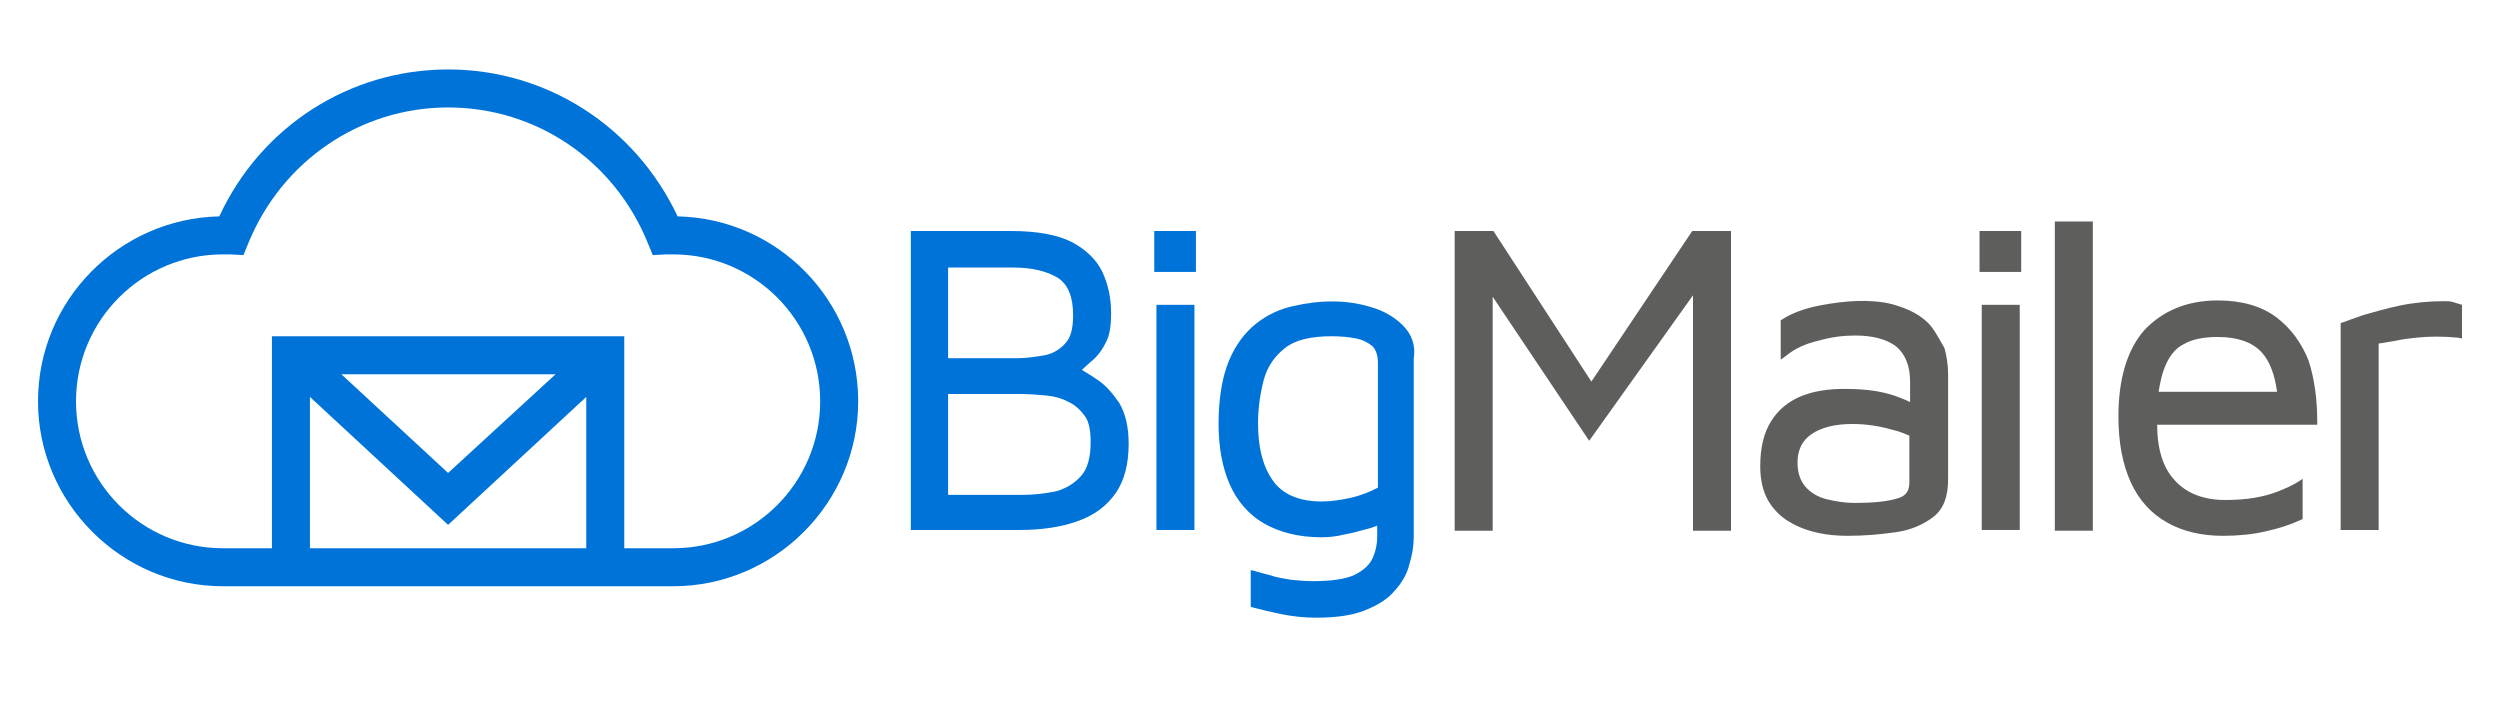
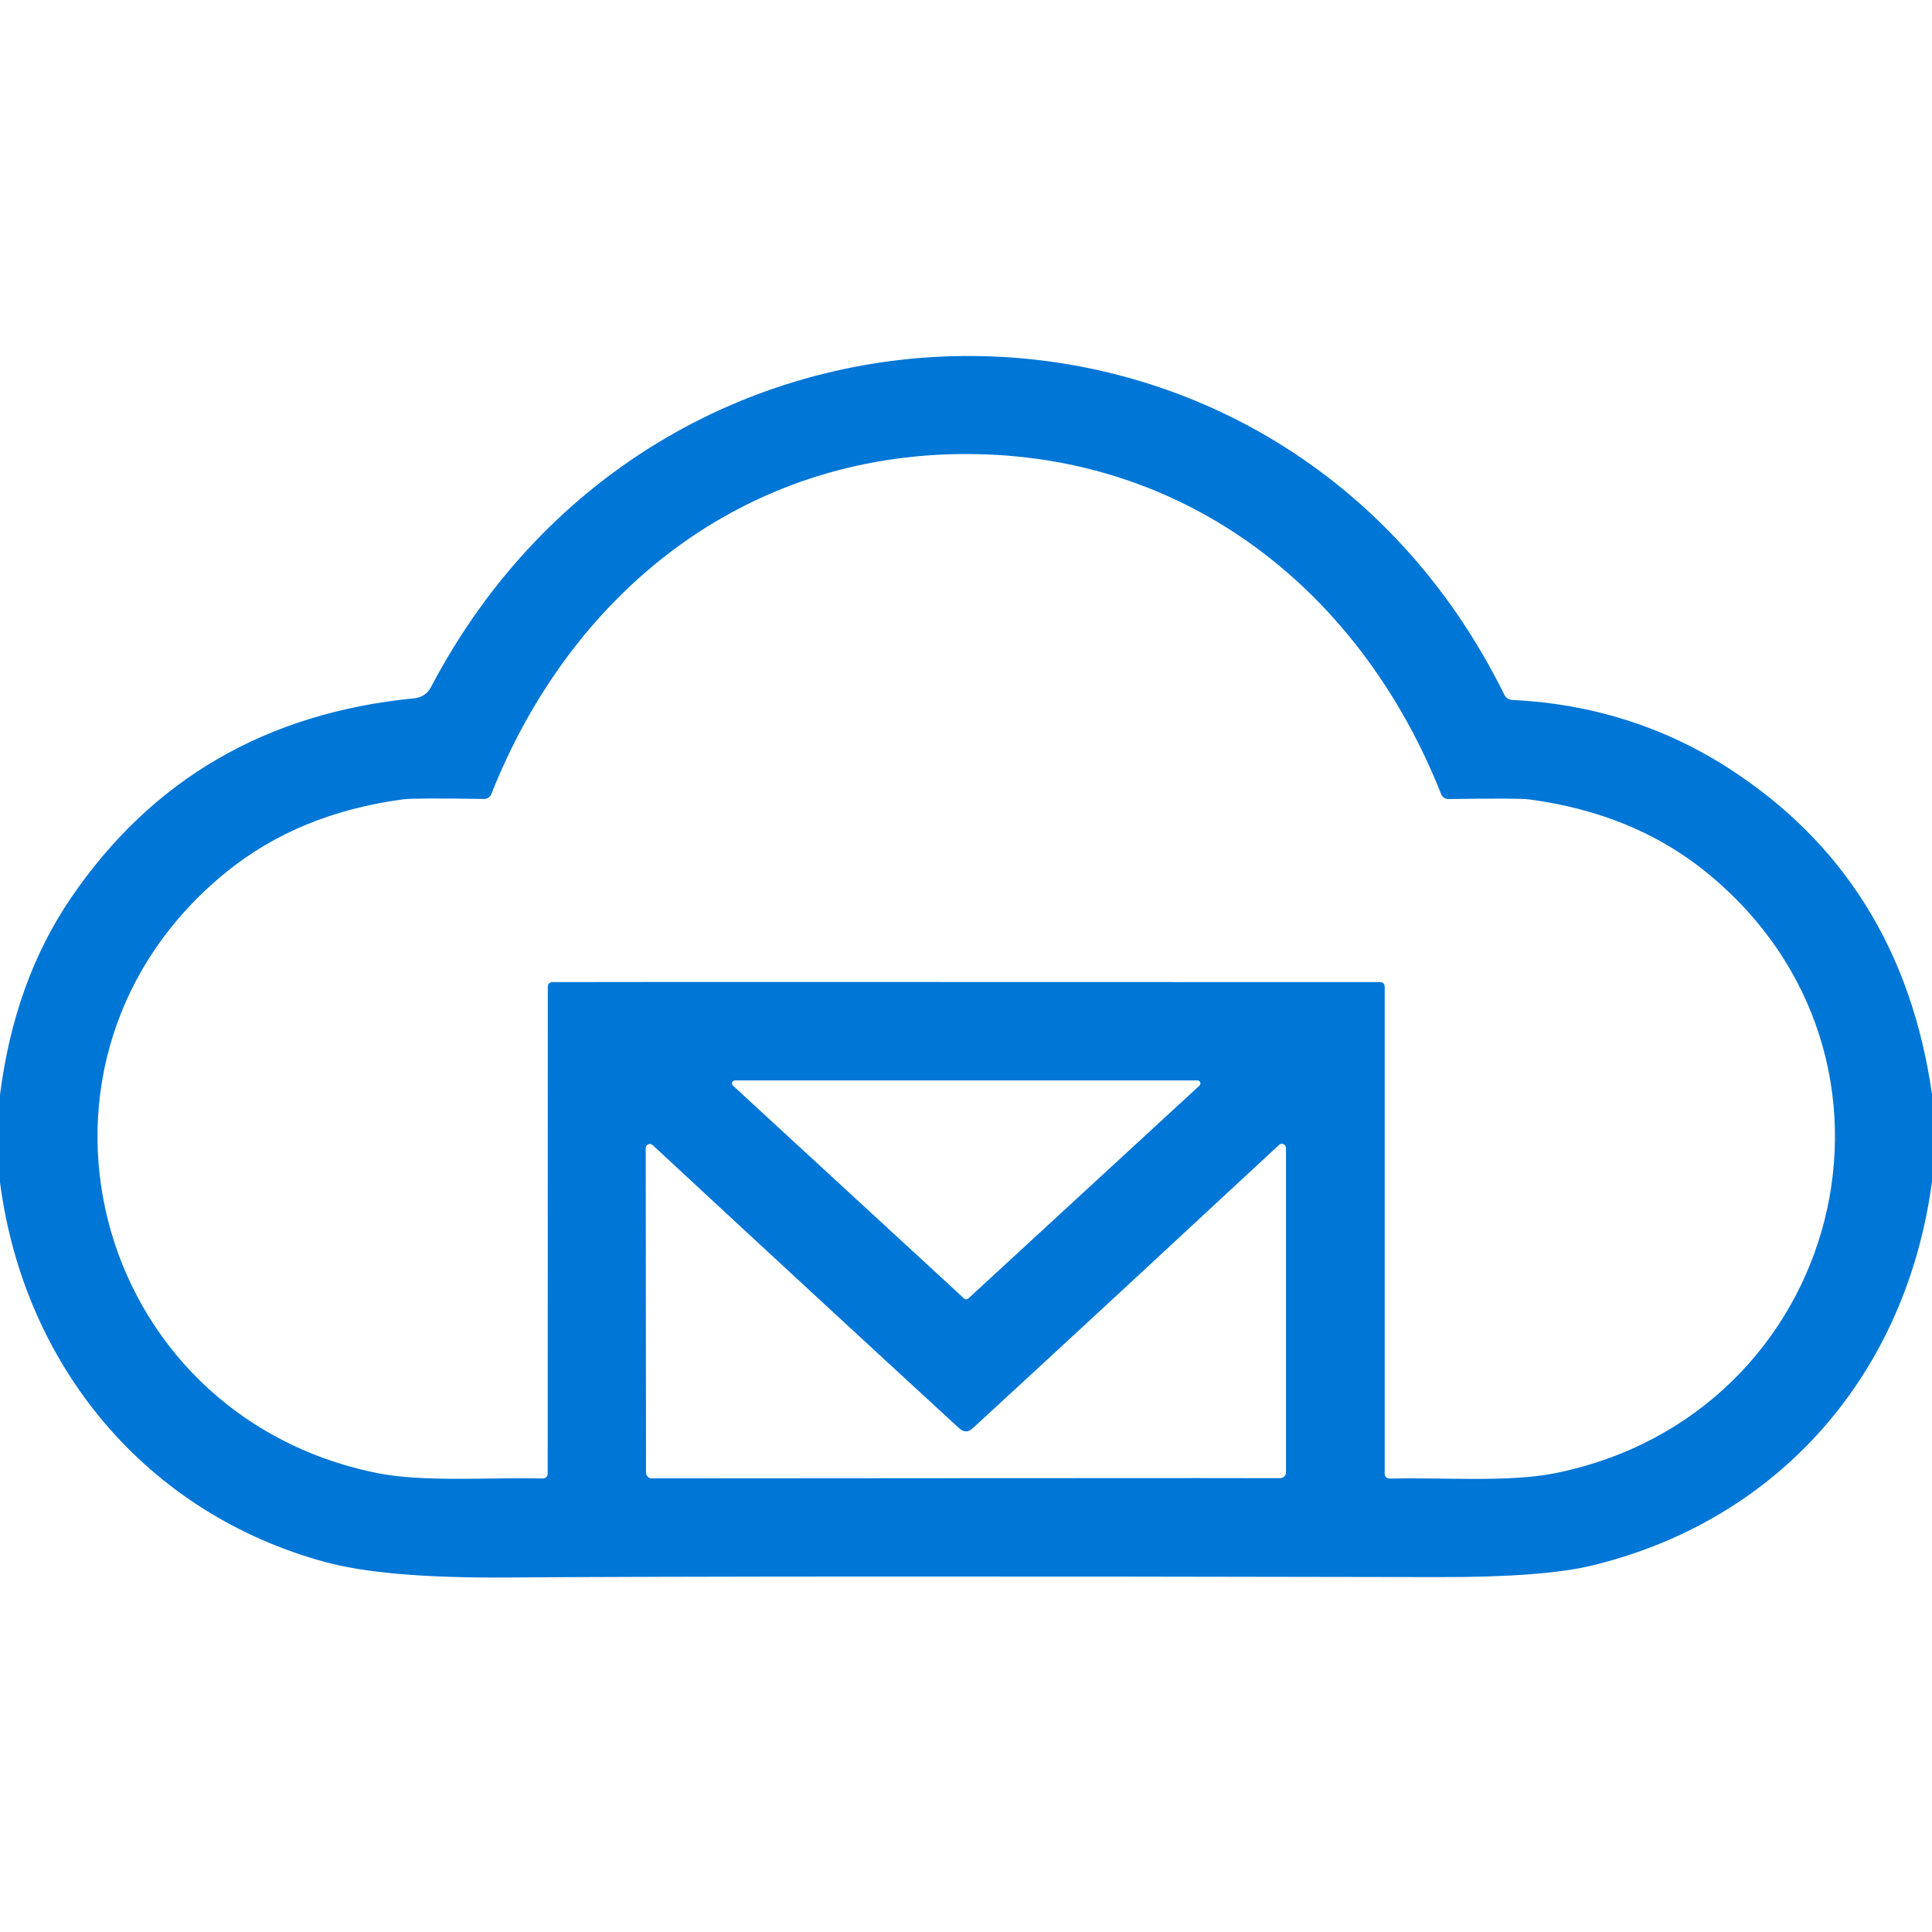
- <svg xmlns="http://www.w3.org/2000/svg" version="1.1" id="Layer_1" x="0px" y="0px" viewBox="0 0 342 98" style="enable-background:new 0 0 342 98;" xml:space="preserve">
-   <style type="text/css">
- 	.st0{fill:#0073D9;}
- 	.st1{fill:#5E5E5D;}
- </style>
-   <g>
-     <path class="st0" d="M149.9,51.8c-0.7-0.5-1.3-0.8-1.9-1.2c0.4-0.4,0.8-0.7,1.2-1.1c0.8-0.6,1.5-1.5,2-2.5c0.6-1,0.8-2.4,0.8-4.2   c0-2-0.4-3.9-1.2-5.6c-0.8-1.7-2.3-3.1-4.2-4.1c-2-1-4.8-1.5-8.3-1.5h-13.7v40.9h14.9c3,0,5.7-0.4,7.9-1.2c2.3-0.8,4-2.1,5.2-3.8   c1.2-1.7,1.8-4,1.8-6.8c0-2.2-0.4-4.1-1.3-5.6C152.2,53.8,151.2,52.6,149.9,51.8z M139.8,67.7h-10.1V53.9h9.9   c1.1,0,2.3,0.1,3.5,0.2c1.1,0.1,2.2,0.4,3.1,0.9c0.9,0.4,1.6,1.1,2.2,1.9s0.8,2.1,0.8,3.6c0,2-0.4,3.6-1.3,4.6   c-0.9,1-2,1.7-3.4,2.1C143.1,67.5,141.5,67.7,139.8,67.7z M145.7,47c-0.7,0.8-1.7,1.4-2.8,1.6c-1.2,0.2-2.4,0.4-3.7,0.4h-9.5V36.6   h8.9c2.6,0,4.6,0.5,6.1,1.4c1.4,0.9,2.1,2.6,2.1,5.1C146.8,44.9,146.5,46.2,145.7,47z" />
-     <rect x="158.2" y="41.7" class="st0" width="5.2" height="30.8" />
-     <rect x="157.9" y="31.6" class="st0" width="5.7" height="5.6" />
-     <path class="st0" d="M191.9,44.5c-1.1-1.1-2.6-2-4.4-2.5c-3.2-1-6.9-1-10.7-0.1c-1.8,0.4-3.5,1.2-5,2.4c-1.5,1.2-2.8,2.9-3.7,5.1   c-0.9,2.2-1.4,5.1-1.4,8.6c0,3.1,0.5,5.9,1.5,8.2c1,2.3,2.6,4.2,4.7,5.4s4.7,1.9,7.9,1.9c0.9,0,2-0.1,3.2-0.4   c1.2-0.2,2.4-0.6,3.6-0.9c0.3-0.1,0.6-0.2,0.8-0.3v1.6c0,0.9-0.2,1.9-0.6,2.8c-0.4,0.9-1.1,1.6-2.4,2.3c-1.2,0.6-3.2,0.9-5.8,0.9   c-1.1,0-2.1-0.1-3.1-0.2c-1-0.2-1.9-0.3-2.7-0.6c-0.8-0.2-1.6-0.4-2.2-0.6l-0.5-0.1V83l0.3,0.1c1.1,0.3,2.4,0.6,3.8,0.9   c1.5,0.3,3.1,0.5,4.8,0.5c2.7,0,5-0.3,6.7-1c1.8-0.7,3.2-1.6,4.1-2.7c1-1.1,1.7-2.3,2-3.6c0.4-1.3,0.6-2.5,0.6-3.8V49.1   C193.7,47.2,193.1,45.7,191.9,44.5z M188.5,49.7v17c-1.1,0.6-2.4,1.1-3.7,1.4c-1.4,0.3-2.7,0.5-4,0.5c-3.1,0-5.4-1-6.7-2.9   c-1.4-2-2-4.6-2-7.8c0-2.1,0.3-4.1,0.8-6c0.5-1.8,1.5-3.2,2.9-4.3c1.4-1.1,3.5-1.6,6.4-1.6c1.2,0,2.3,0.1,3.3,0.3   c1,0.2,1.7,0.6,2.3,1.1C188.3,48,188.5,48.7,188.5,49.7z" />
-     <g>
-       <polygon class="st1" points="217.7,52.2 204.3,31.6 199,31.6 199,72.6 204.2,72.6 204.2,40.6 217.4,60.3 231.6,40.4 231.6,72.6     236.8,72.6 236.8,31.6 231.5,31.6   " />
-       <path class="st1" d="M264.3,44.8c-0.6-0.8-1.5-1.5-2.4-2c-0.9-0.5-2-0.9-3.1-1.2c-2.8-0.7-6.4-0.5-9.9,0.2    c-2.1,0.4-3.9,1.1-5.1,1.9l-0.2,0.1v5.4l0.7-0.5c1.2-1,2.7-1.7,4.5-2.1c1.7-0.5,3.4-0.7,5-0.7c2.4,0,4.3,0.5,5.6,1.5    c1.2,1,1.9,2.6,1.9,4.8v2.8c-0.4-0.2-0.9-0.4-1.4-0.6c-1-0.4-2.1-0.7-3.3-0.9c-1.2-0.2-2.7-0.3-4.3-0.3c-2.2,0-4.2,0.3-5.9,1    c-1.7,0.7-3.1,1.8-4.1,3.4c-1,1.6-1.5,3.6-1.5,6.2c0,1.9,0.4,3.5,1.1,4.7c0.7,1.2,1.7,2.2,2.9,2.9c1.2,0.7,2.5,1.2,3.9,1.5    c1.4,0.3,2.8,0.4,4.1,0.4c2.3,0,4.5-0.2,6.6-0.5c2.1-0.3,3.8-1.1,5.1-2.1c1.4-1.1,2-2.8,2-5.1V51.2c0-1.3-0.2-2.5-0.5-3.6    C265.4,46.6,264.9,45.6,264.3,44.8z M258.9,58.8c0.9,0.2,1.6,0.5,2.3,0.8V66c0,1.2-0.5,1.9-1.7,2.2c-1.3,0.4-3.2,0.6-5.8,0.6    c-1.3,0-2.5-0.2-3.8-0.5c-1.2-0.3-2.2-0.9-2.9-1.7c-0.7-0.8-1.1-1.9-1.1-3.3c0-1.7,0.6-3,1.9-3.9c1.3-0.9,3.2-1.4,5.6-1.4    C255.3,58,257.2,58.3,258.9,58.8z" />
-       <rect x="271.1" y="41.7" class="st1" width="5.2" height="30.8" />
-       <rect x="270.8" y="31.6" class="st1" width="5.7" height="5.6" />
-       <rect x="281.1" y="30.3" class="st1" width="5.2" height="42.3" />
-       <path class="st1" d="M311.4,43.4c-2-1.5-4.7-2.3-8-2.3c-4.2,0-7.5,1.4-10,4c-2.4,2.7-3.6,6.7-3.6,11.9c0,3.6,0.6,6.6,1.7,9    c1.1,2.4,2.8,4.3,5,5.5c2.1,1.2,4.7,1.8,7.6,1.8c2.1,0,4.1-0.2,5.8-0.6c1.8-0.4,3.4-0.9,4.9-1.6l0.2-0.1v-5.5l-0.6,0.4    c-0.8,0.5-1.7,0.9-2.7,1.3c-1,0.4-2.1,0.7-3.3,0.9c-1.2,0.2-2.6,0.3-4,0.3c-2.9,0-5.3-0.9-6.9-2.7c-1.6-1.7-2.4-4.3-2.4-7.6H317    v-0.4c0-3.1-0.4-6-1.2-8.4C314.9,47,313.4,44.9,311.4,43.4z M296,50.6c0.6-1.7,1.5-2.9,2.7-3.5c1.2-0.7,2.8-1,4.7-1    c2.7,0,4.7,0.7,6,2.1c1.1,1.2,1.8,3.1,2.1,5.4h-16.2C295.5,52.4,295.7,51.4,296,50.6z" />
-       <path class="st1" d="M335.5,41.3c-0.4-0.1-0.7-0.1-1.1-0.1c-2.1,0-4.2,0.2-6.1,0.6c-1.9,0.4-3.6,0.9-5,1.3c-1.4,0.5-2.3,0.8-2.8,1    l-0.3,0.1v28.3h5.2V47l2.4-0.4c0.9-0.2,1.8-0.3,2.7-0.4c1.8-0.2,3.8-0.2,5.8,0l0.5,0.1v-4.6L335.5,41.3z" />
-     </g>
-     <path class="st0" d="M92.7,29.6C86.9,17.3,74.8,9.5,61.3,9.5S35.7,17.3,30,29.6C16.3,29.9,5.2,41.1,5.2,54.9   c0,13.9,11.4,25.3,25.3,25.3h6.7h24.1h24.1h6.7c13.9,0,25.3-11.4,25.3-25.3C117.4,41.1,106.4,29.9,92.7,29.6z M61.3,75H42.4V54.3   l18.9,17.5l18.9-17.5V75L61.3,75L61.3,75z M46.7,51.2H76L61.3,64.7L46.7,51.2z M92.1,75h-6.7V46H37.2v29h-6.7   c-11.1,0-20.1-9-20.1-20.1s9-20.1,20.1-20.1c0.3,0,0.7,0,1,0l1.8,0.1l0.7-1.7c4.6-11.2,15.3-18.5,27.3-18.5S84,21.9,88.6,33.2   l0.7,1.7l1.8-0.1c0.3,0,0.6,0,1,0c11.1,0,20.1,9,20.1,20.1S103.2,75,92.1,75z" />
-   </g>
+ <svg xmlns="http://www.w3.org/2000/svg" version="1.1" viewBox="0.00 0.00 192.00 192.00" width="128" height="128">
+   <path fill="#0076d6" d="   M 192.00 108.74   L 192.00 117.39   C 189.48 136.46 176.90 151.01 158.30 155.56   Q 153.45 156.75 143.07 156.73   Q 76.34 156.59 50.27 156.77   Q 38.33 156.85 32.38 155.25   C 14.59 150.44 2.39 135.82 0.00 117.49   L 0.00 108.81   Q 1.43 97.50 7.03 89.27   Q 19.09 71.54 41.22 69.39   A 2.03 2.00 10.6 0 0 42.81 68.32   C 65.92 24.27 127.39 24.28 149.51 69.06   A 0.92 0.91 77.9 0 0 150.27 69.56   C 157.90 69.91 165.20 72.12 171.70 76.29   Q 188.93 87.33 192.00 108.74   Z   M 96.02 97.59   Q 135.62 97.59 137.17 97.60   A 0.45 0.45 0.0 0 1 137.61 98.05   L 137.61 146.47   A 0.48 0.47 -0.6 0 0 138.10 146.94   C 143.54 146.81 149.94 147.34 154.62 146.39   C 183.16 140.57 192.31 105.10 169.53 86.65   Q 162.36 80.84 152.01 79.45   Q 150.90 79.30 143.95 79.41   A 0.78 0.76 78.5 0 1 143.22 78.92   C 135.32 58.97 118.24 45.13 96.03 45.12   C 73.82 45.12 56.73 58.96 48.83 78.91   A 0.78 0.76 -78.5 0 1 48.10 79.40   Q 41.15 79.29 40.04 79.44   Q 29.69 80.83 22.52 86.64   C -0.26 105.09 8.88 140.56 37.42 146.38   C 42.10 147.33 48.50 146.80 53.94 146.93   A 0.48 0.47 0.6 0 0 54.43 146.46   L 54.44 98.04   A 0.45 0.45 0.0 0 1 54.88 97.60   Q 56.43 97.58 96.02 97.59   Z   M 119.20 107.89   A 0.30 0.30 0.0 0 0 119.00 107.37   L 73.04 107.37   A 0.30 0.30 0.0 0 0 72.84 107.89   L 95.82 129.05   A 0.30 0.30 0.0 0 0 96.22 129.05   L 119.20 107.89   Z   M 96.00 146.90   Q 126.59 146.88 127.20 146.90   A 0.58 0.58 0.0 0 0 127.80 146.32   L 127.80 114.07   A 0.41 0.41 0.0 0 0 127.12 113.77   Q 110.77 128.96 96.68 141.93   Q 96.33 142.25 96.00 142.25   Q 95.66 142.25 95.31 141.93   Q 81.21 128.97 64.85 113.79   A 0.41 0.41 0.0 0 0 64.17 114.09   L 64.20 146.34   A 0.58 0.58 0.0 0 0 64.79 146.92   Q 65.41 146.91 96.00 146.90   Z" />
</svg>
